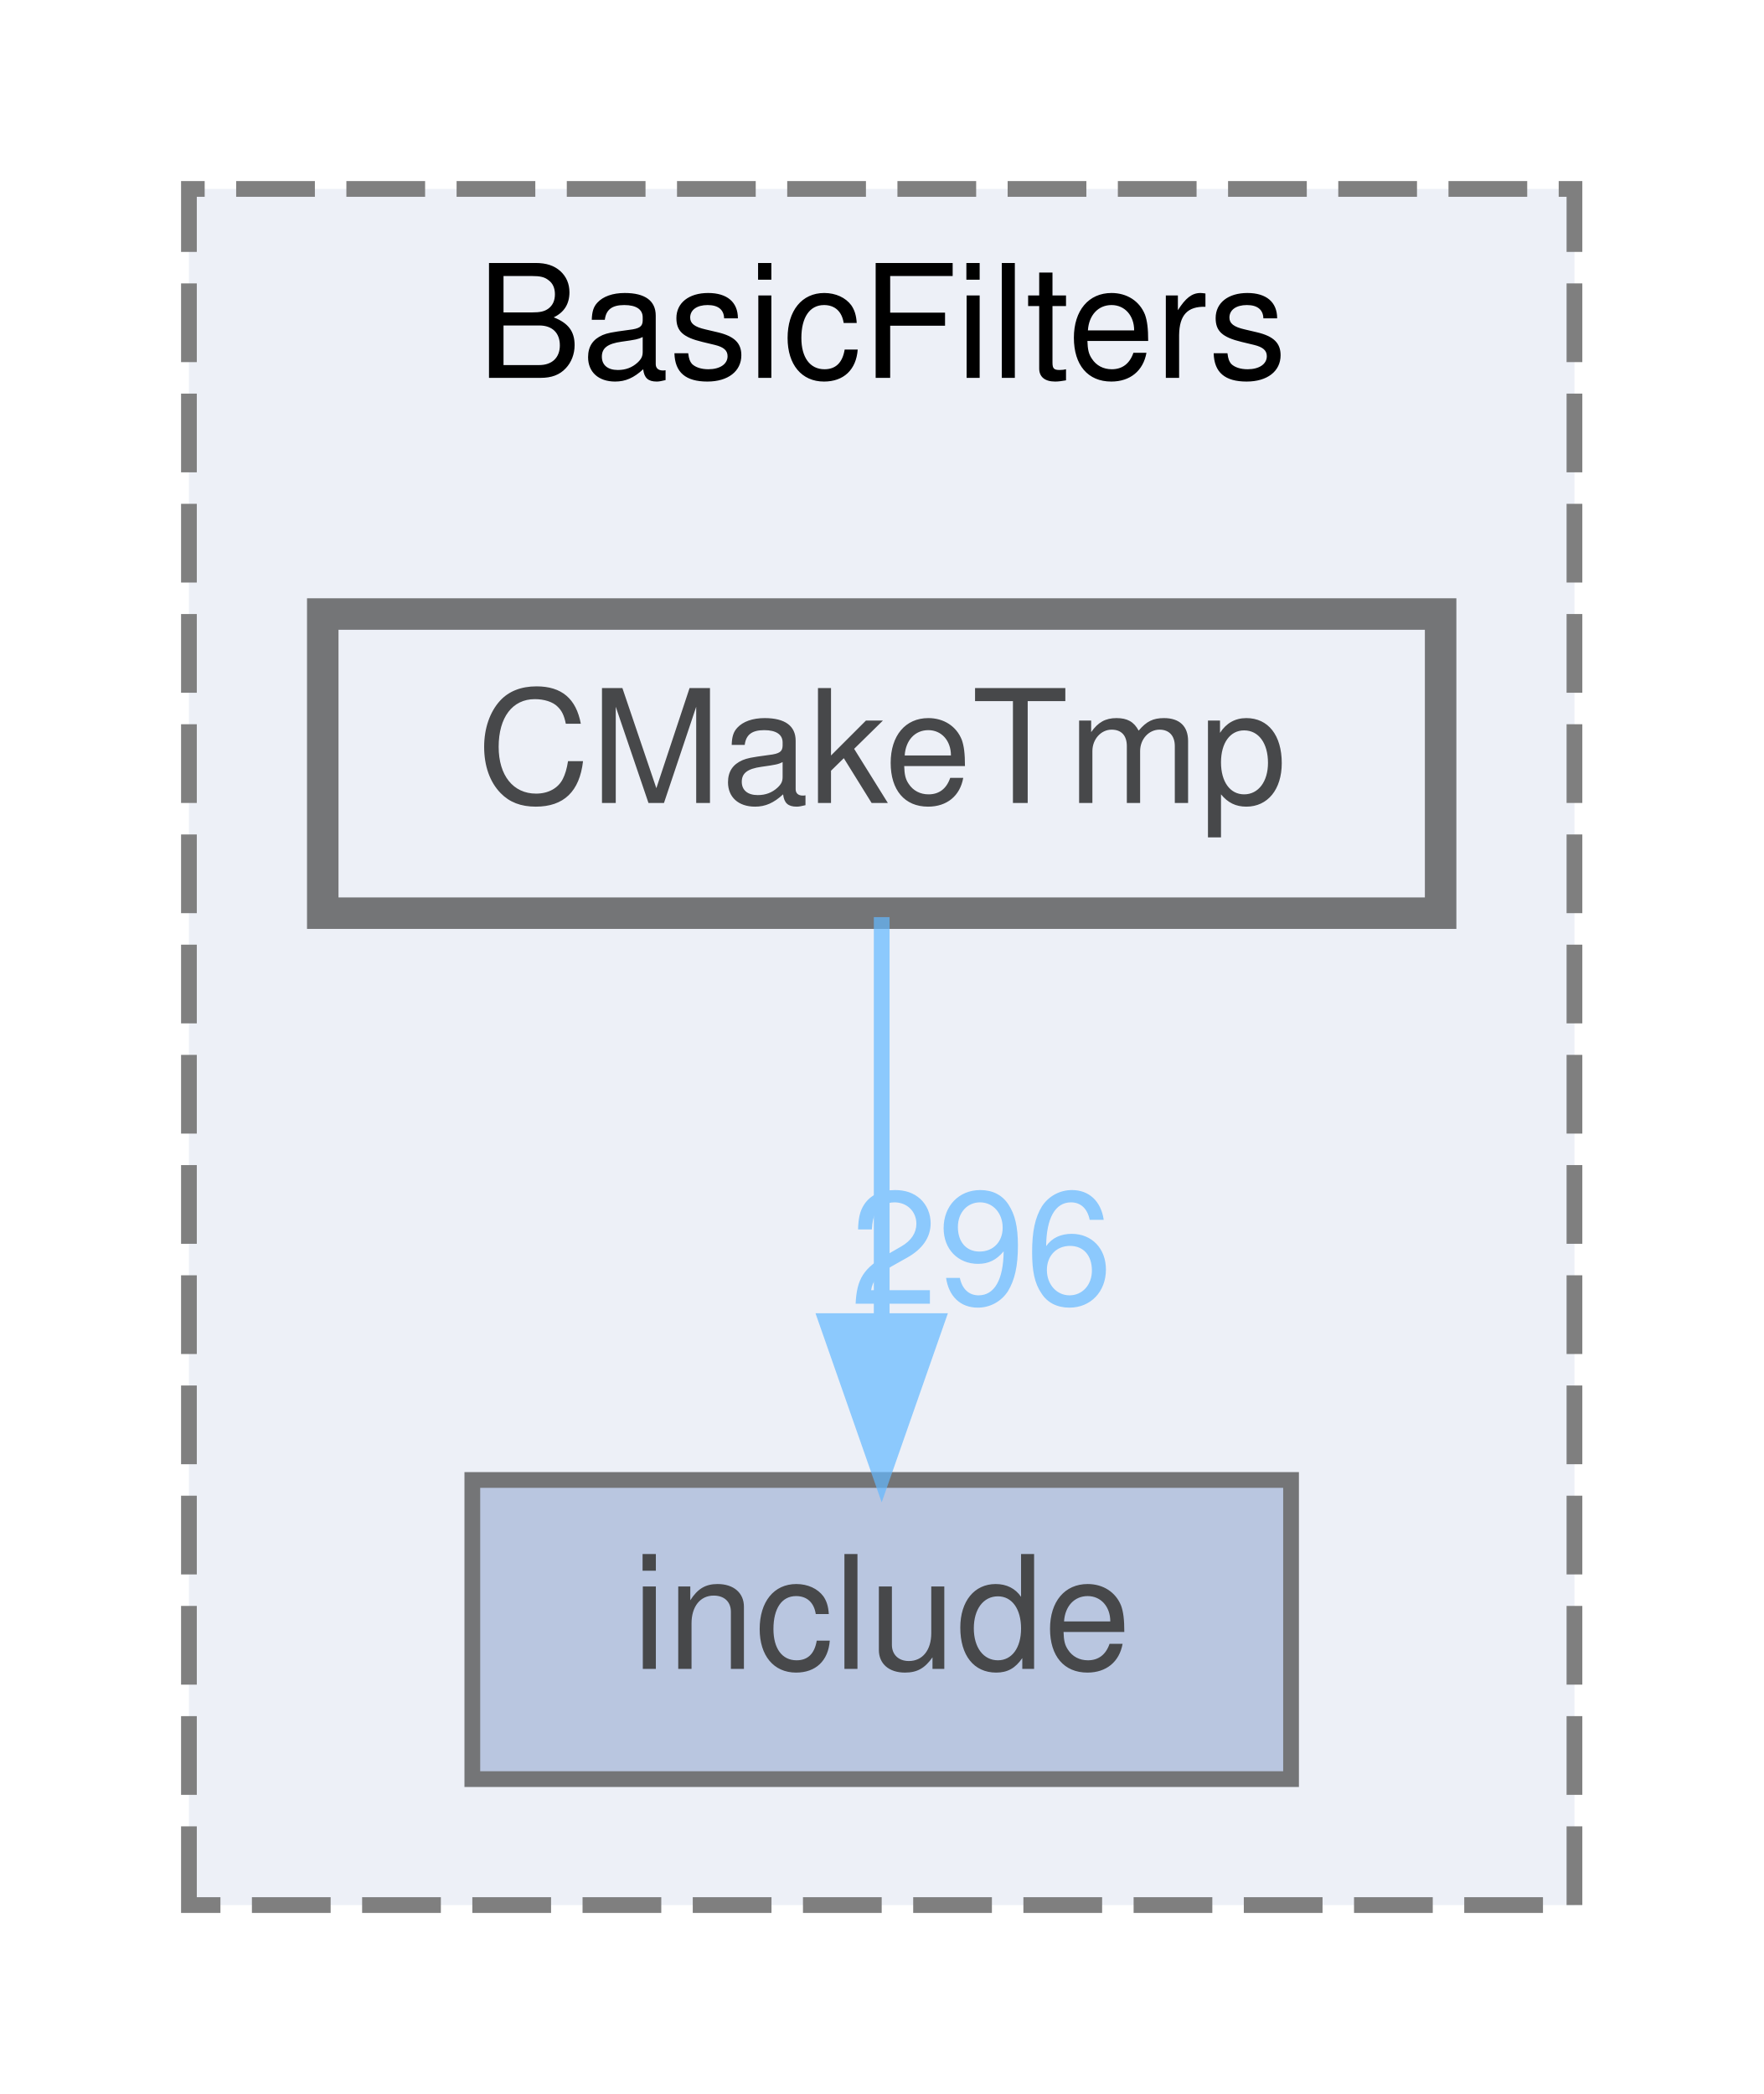
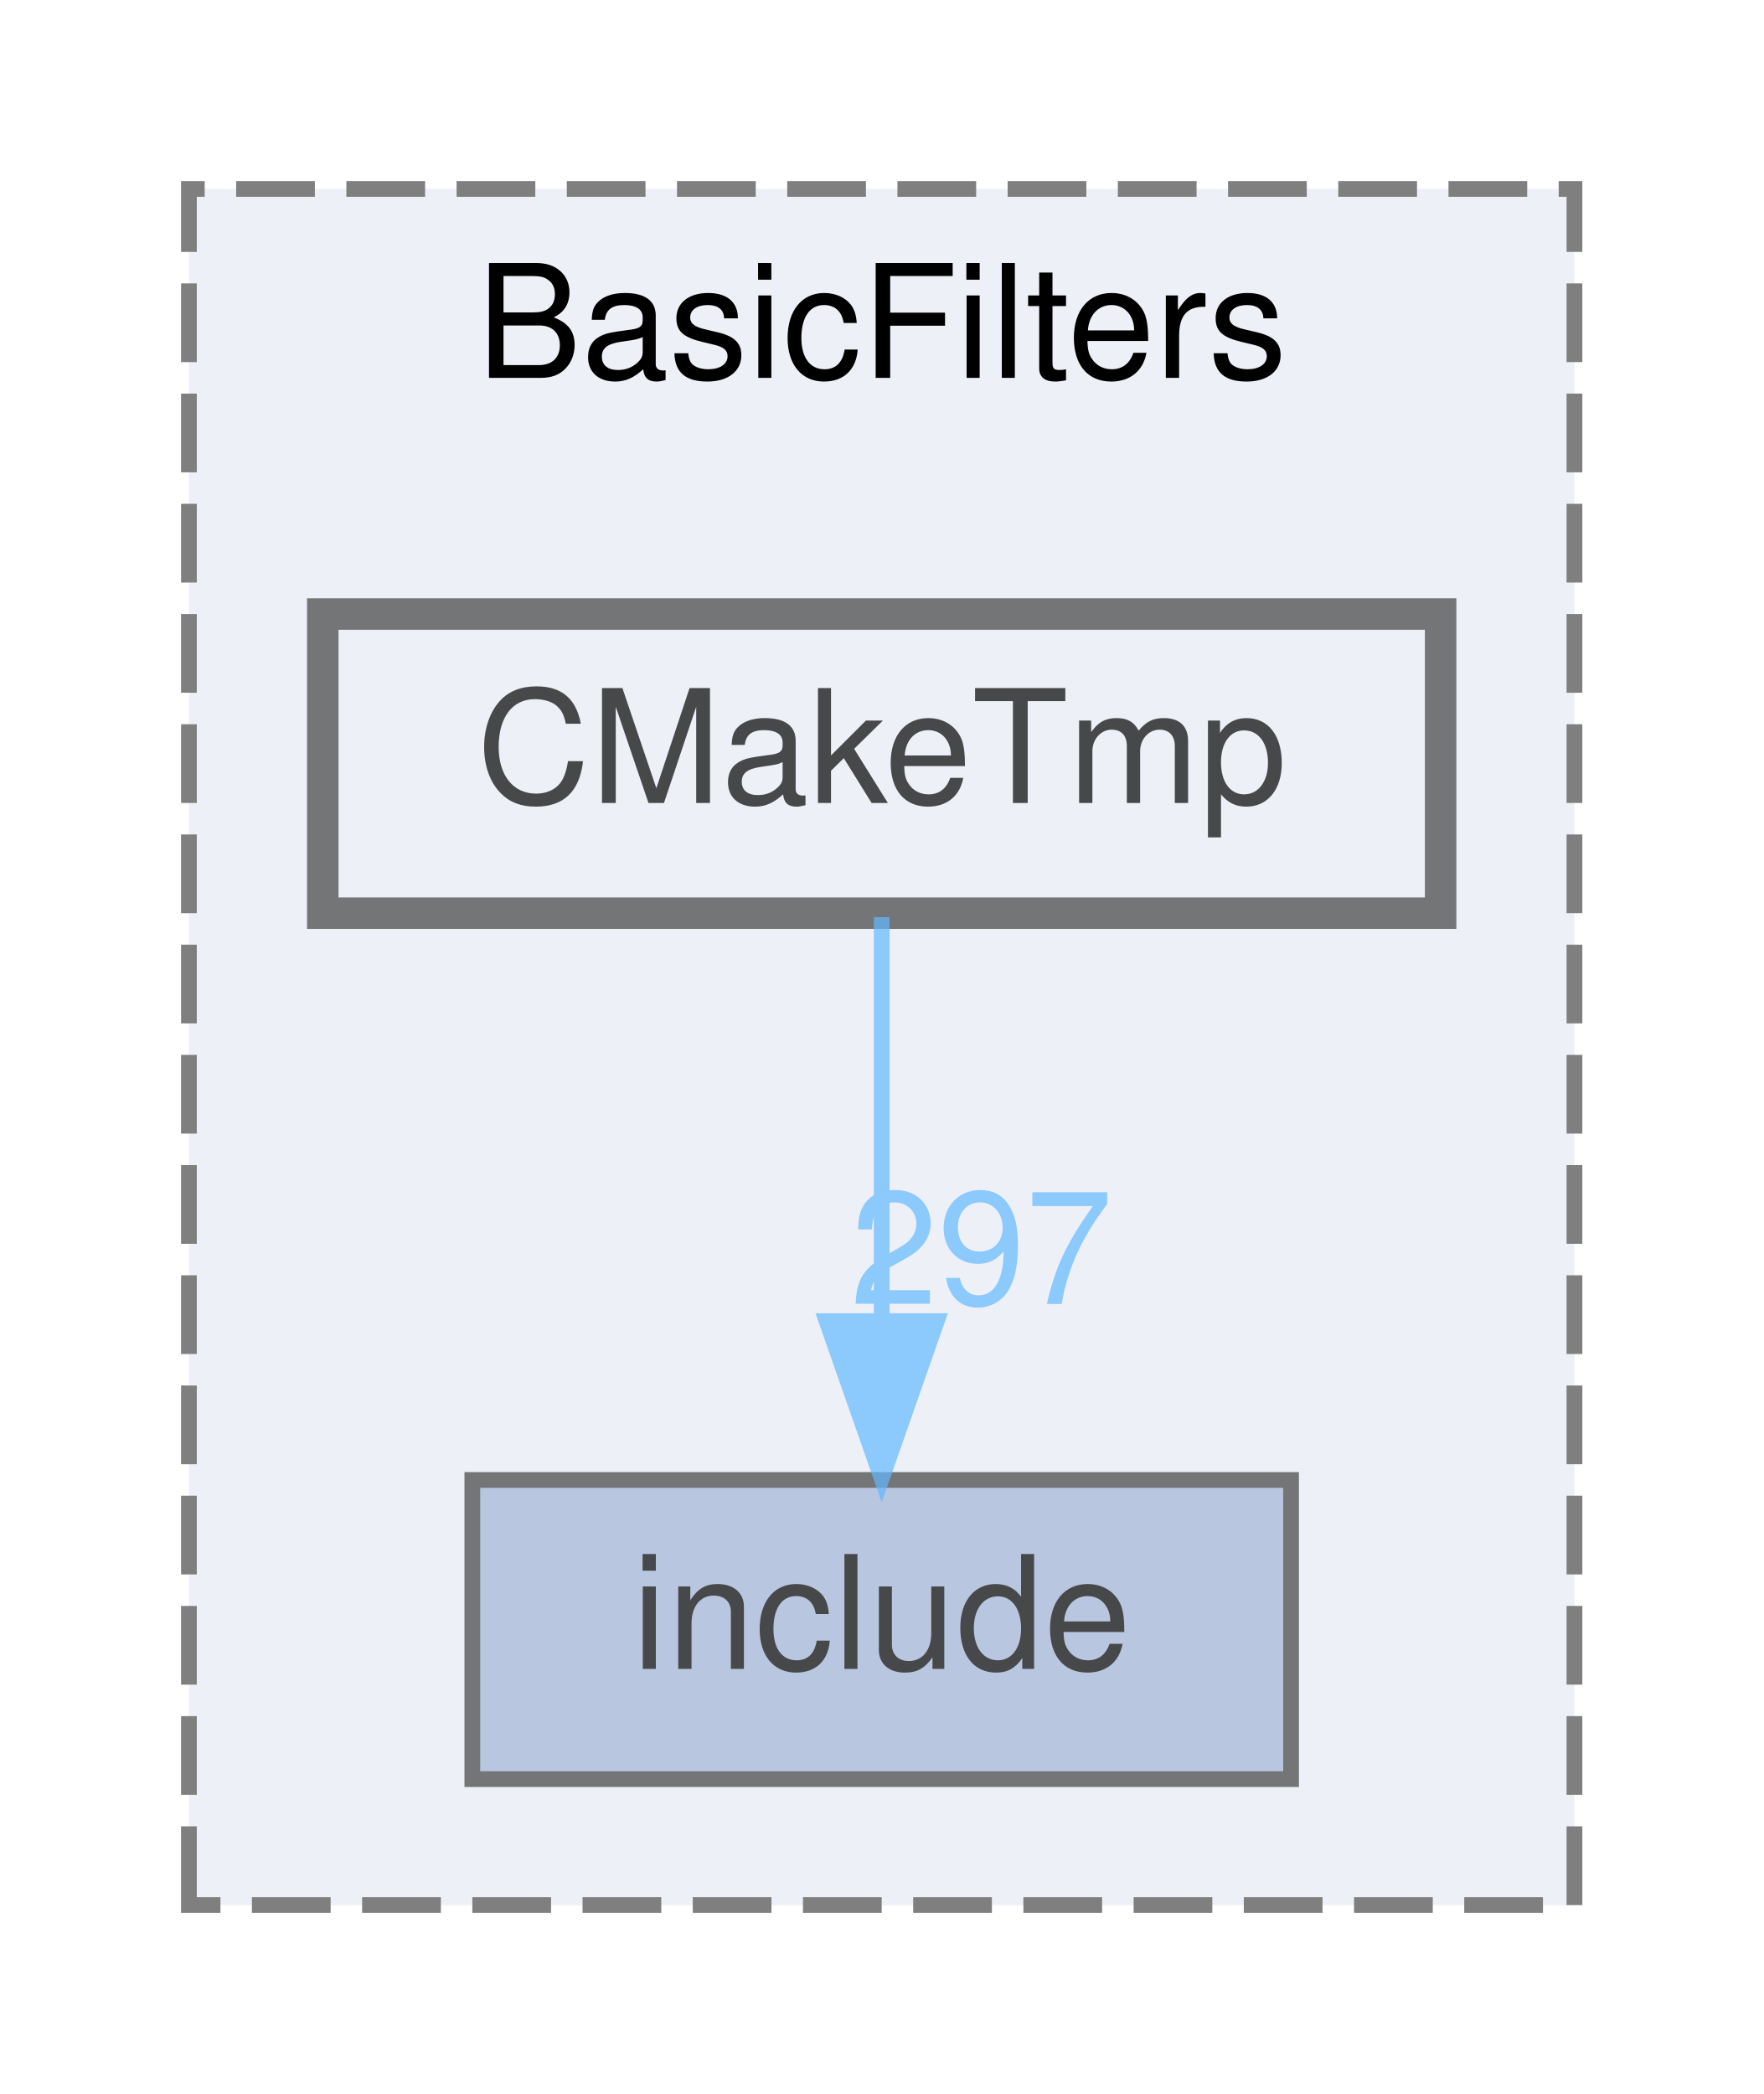
<svg xmlns="http://www.w3.org/2000/svg" xmlns:xlink="http://www.w3.org/1999/xlink" width="112pt" height="133pt" viewBox="0.00 0.00 112.00 133.00">
  <svg id="main" version="1.1" xml:space="preserve">
    <style type="text/css">
.node, .edge {opacity: 0.7;}
.node.selected, .edge.selected {opacity: 1;}
.edge:hover path { stroke: red; }
.edge:hover polygon { stroke: red; fill: red; }
</style>
    <svg id="graph" class="graph">
      <g id="graph0" class="graph" transform="scale(1 1) rotate(0) translate(4 129)">
        <g id="clust1" class="cluster">
          <g id="a_clust1">
            <a xlink:href="dir_b21f75010e215c7b92162b53140844e6.html" target="_top" xlink:title="BasicFilters">
              <polygon fill="#edf0f7" stroke="#7f7f7f" stroke-dasharray="5,2" points="8,-8 8,-117 96,-117 96,-8 8,-8" />
              <text text-anchor="middle" x="52" y="-105" font-family="Helvetica,sans-Serif" font-size="10.00">BasicFilters</text>
            </a>
          </g>
        </g>
        <g id="node1" class="node">
          <g id="a_node1">
            <a xlink:href="dir_ad7961c28a81bfe14ae4d4060867f6a1.html" target="_top" xlink:title="include">
              <polygon fill="#a2b4d6" stroke="#404040" points="78,-35 26,-35 26,-16 78,-16 78,-35" />
              <text text-anchor="middle" x="52" y="-23" font-family="Helvetica,sans-Serif" font-size="10.00">include</text>
            </a>
          </g>
        </g>
        <g id="node2" class="node">
          <g id="a_node2">
            <a xlink:href="dir_df2533eed1bb30fcde256245ed712422.html" target="_top" xlink:title="CMakeTmp">
              <polygon fill="#edf0f7" stroke="#404040" stroke-width="2" points="87.5,-90 16.5,-90 16.5,-71 87.5,-71 87.5,-90" />
              <text text-anchor="middle" x="52" y="-78" font-family="Helvetica,sans-Serif" font-size="10.00">CMakeTmp</text>
            </a>
          </g>
        </g>
        <g id="edge1" class="edge">
          <g id="a_edge1">
            <a xlink:href="dir_000002_000013.html" target="_top">
              <path fill="none" stroke="#63b8ff" d="M52,-70.75C52,-63.8 52,-53.85 52,-45.13" />
              <polygon fill="#63b8ff" stroke="#63b8ff" points="55.5,-45.09 52,-35.09 48.5,-45.09 55.5,-45.09" />
            </a>
          </g>
          <g id="a_edge1-headlabel">
-             <a xlink:href="dir_000002_000013.html" target="_top" xlink:title="296">
-               <text text-anchor="middle" x="58.34" y="-46.18" font-family="Helvetica,sans-Serif" font-size="10.00" fill="#63b8ff">296</text>
+             <a xlink:href="dir_000002_000013.html" target="_top" xlink:title="297">
+               <text text-anchor="middle" x="58.34" y="-46.18" font-family="Helvetica,sans-Serif" font-size="10.00" fill="#63b8ff">297</text>
            </a>
          </g>
        </g>
      </g>
    </svg>
  </svg>
  <style type="text/css">

[data-mouse-over-selected='false'] { opacity: 0.7; }
[data-mouse-over-selected='true']  { opacity: 1.0; }

</style>
</svg>
